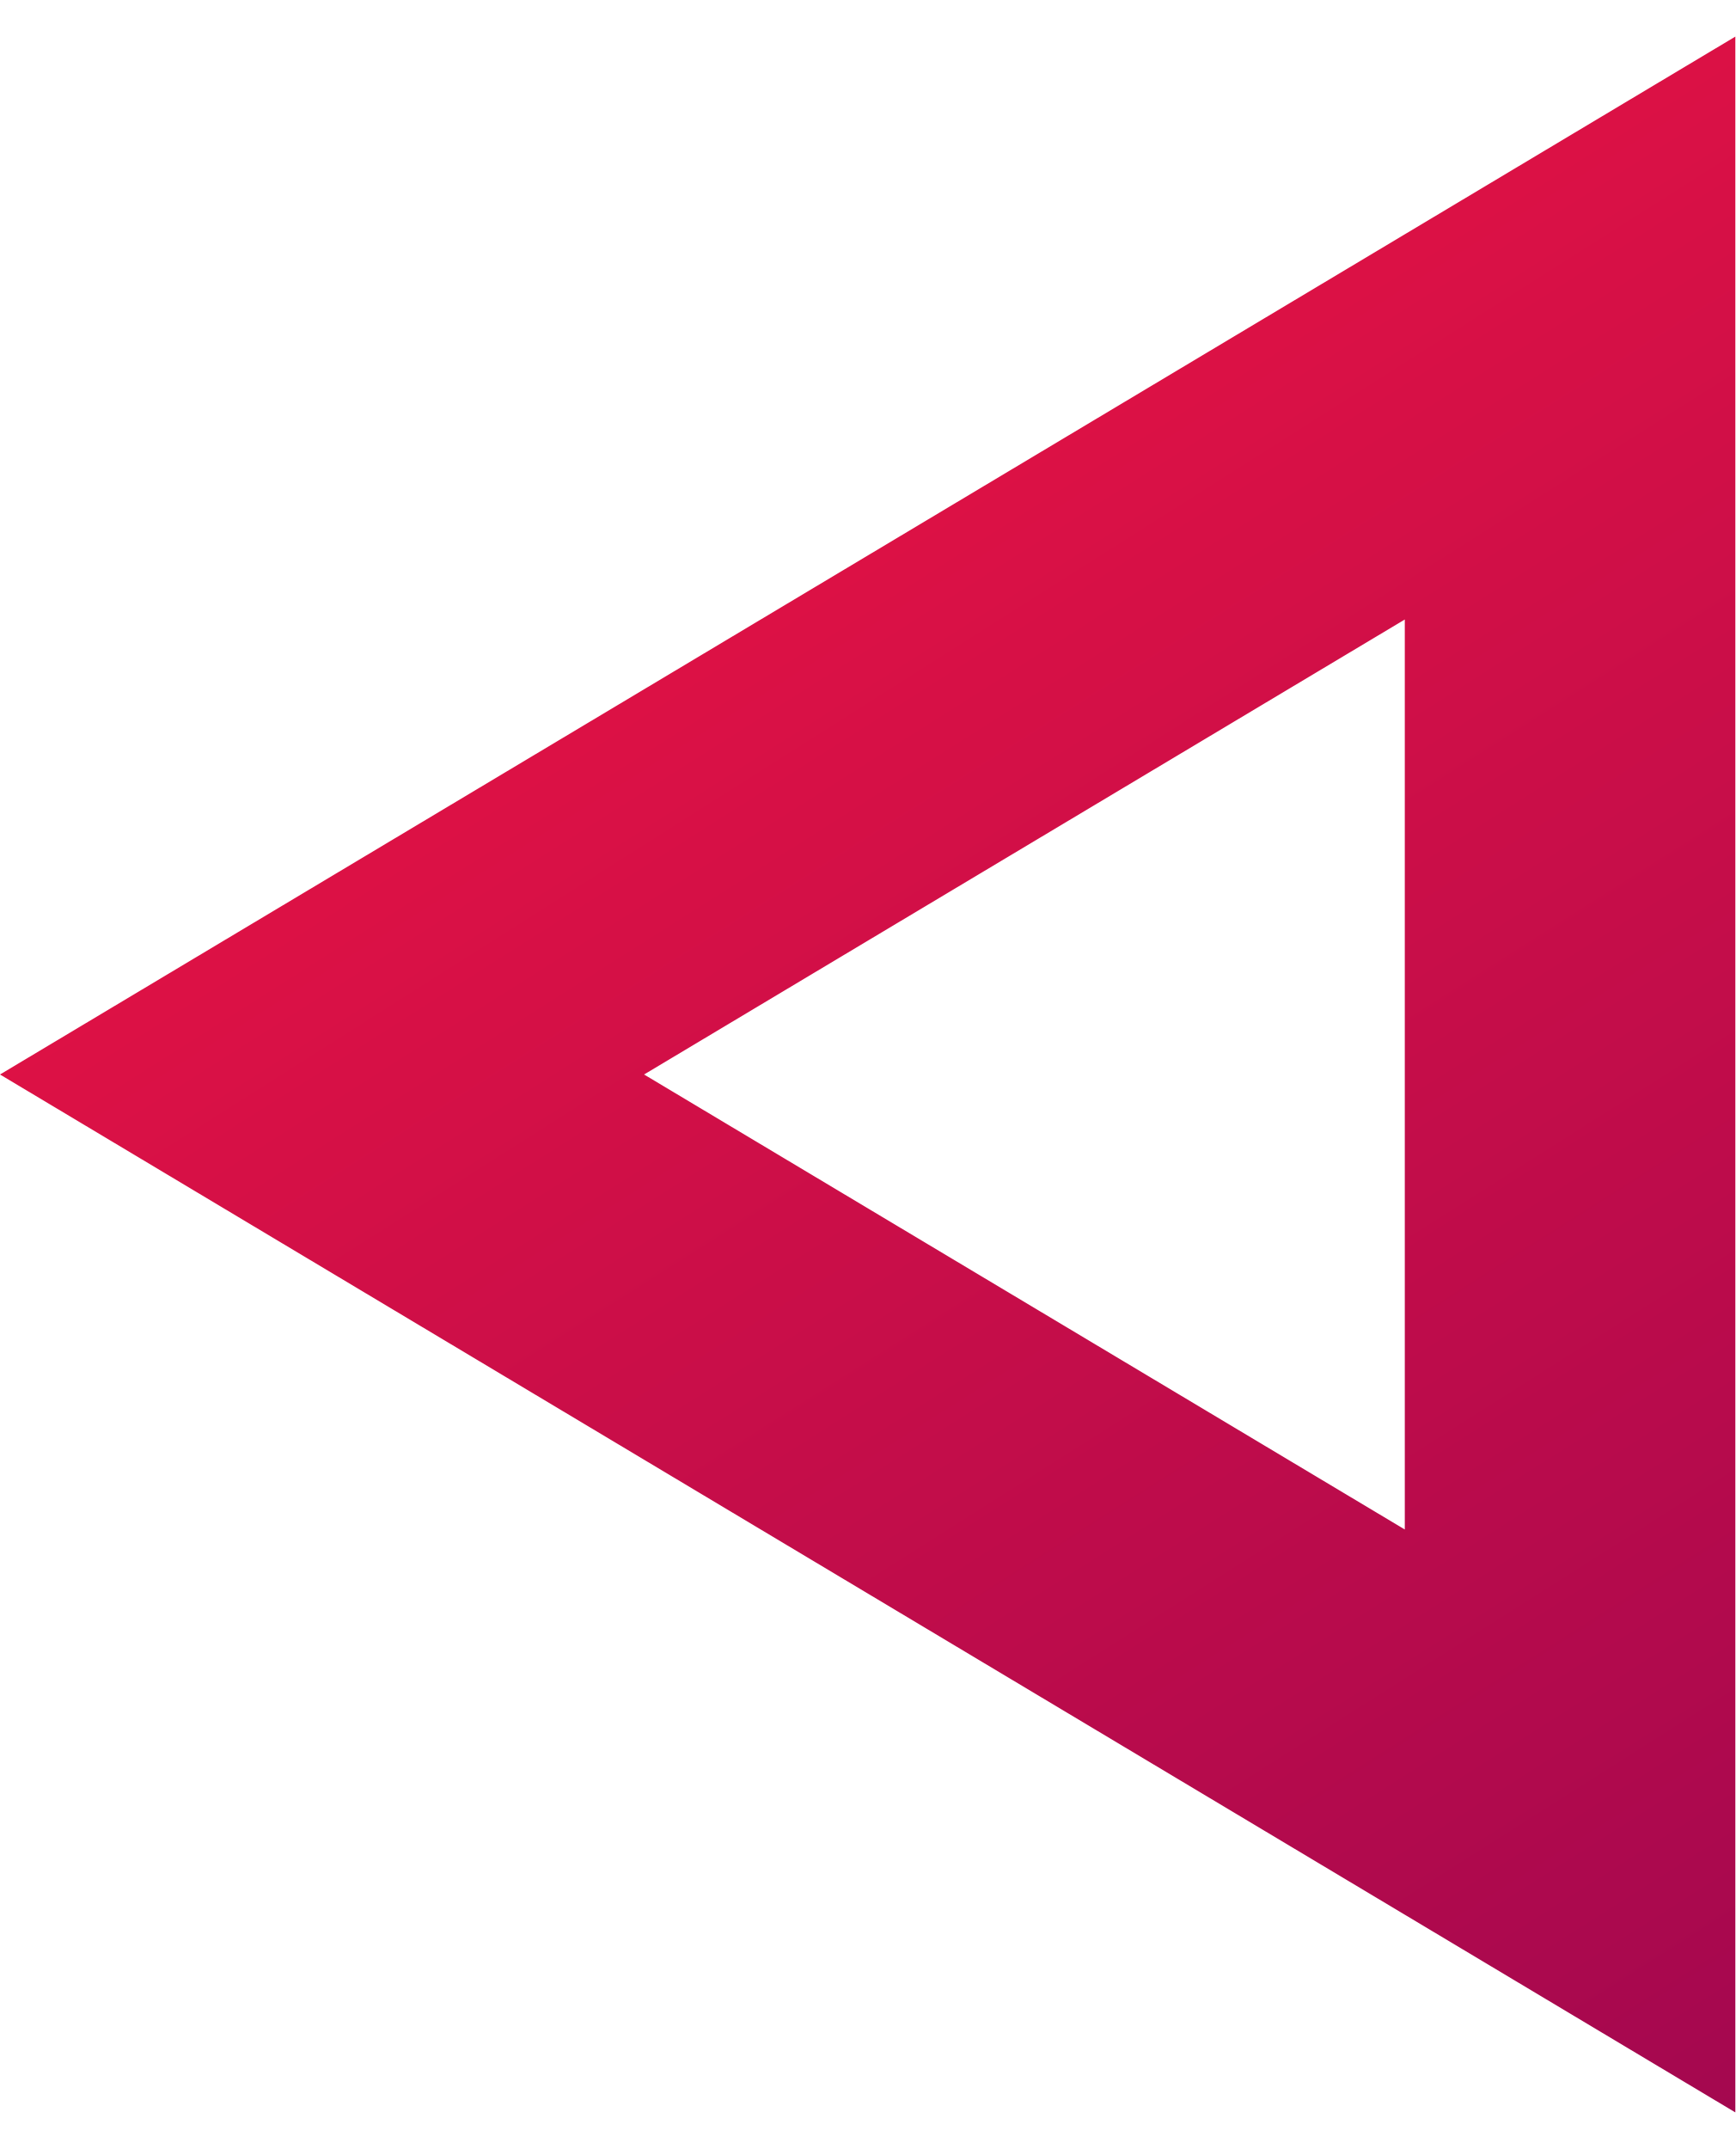
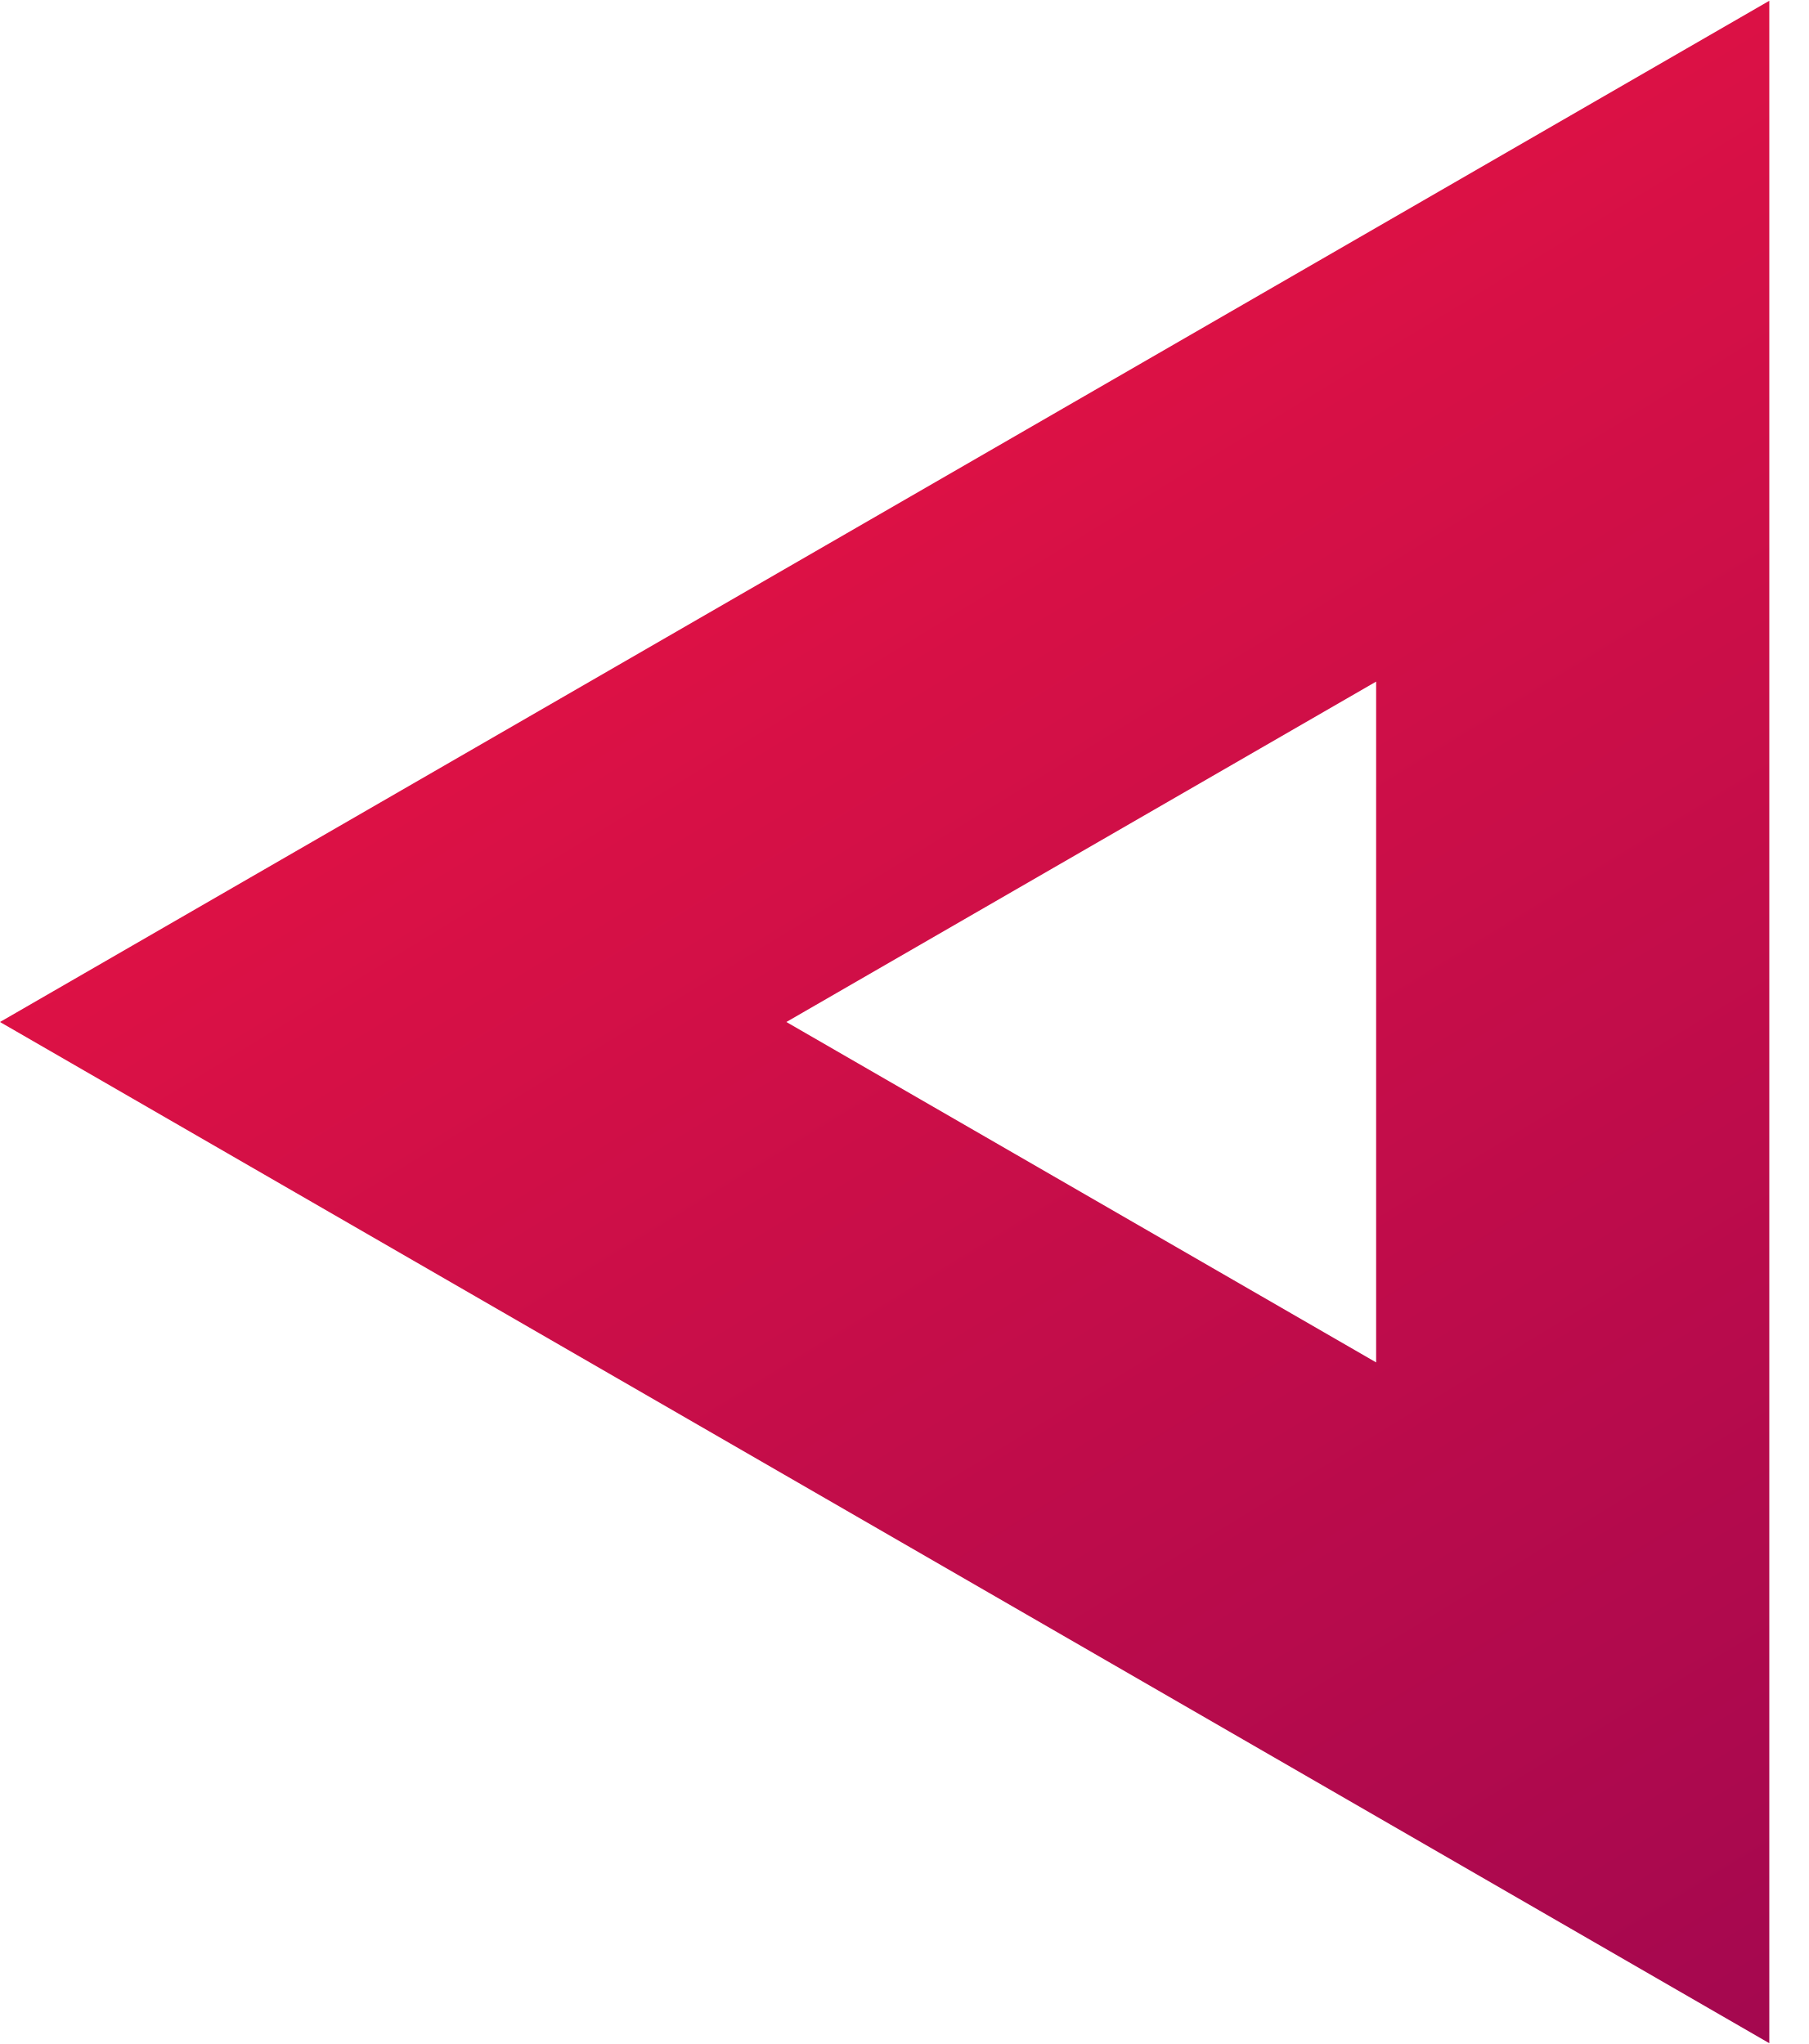
- <svg xmlns="http://www.w3.org/2000/svg" width="42" height="52" viewBox="0 0 42 52" fill="none">
-   <path d="M38 44.062L7.794 26L38 7.938L38 44.062Z" stroke="url(#paint0_linear)" stroke-width="8" />
+ <svg xmlns="http://www.w3.org/2000/svg" width="23" height="26" viewBox="0 0 23 26" fill="none">
+   <path d="M20 21.66L5 13L20 4.34L20 21.66Z" stroke="url(#paint0_linear)" stroke-width="5" />
  <defs>
-     <linearGradient id="paint0_linear" x1="2.41706e-06" y1="-4.166" x2="43.186" y2="63.973" gradientUnits="userSpaceOnUse">
+     <linearGradient id="paint0_linear" x1="1.29485e-06" y1="-2.603" x2="21.994" y2="33.339" gradientUnits="userSpaceOnUse">
      <stop stop-color="#FE173F" />
      <stop offset="1" stop-color="#950552" />
    </linearGradient>
  </defs>
</svg>
